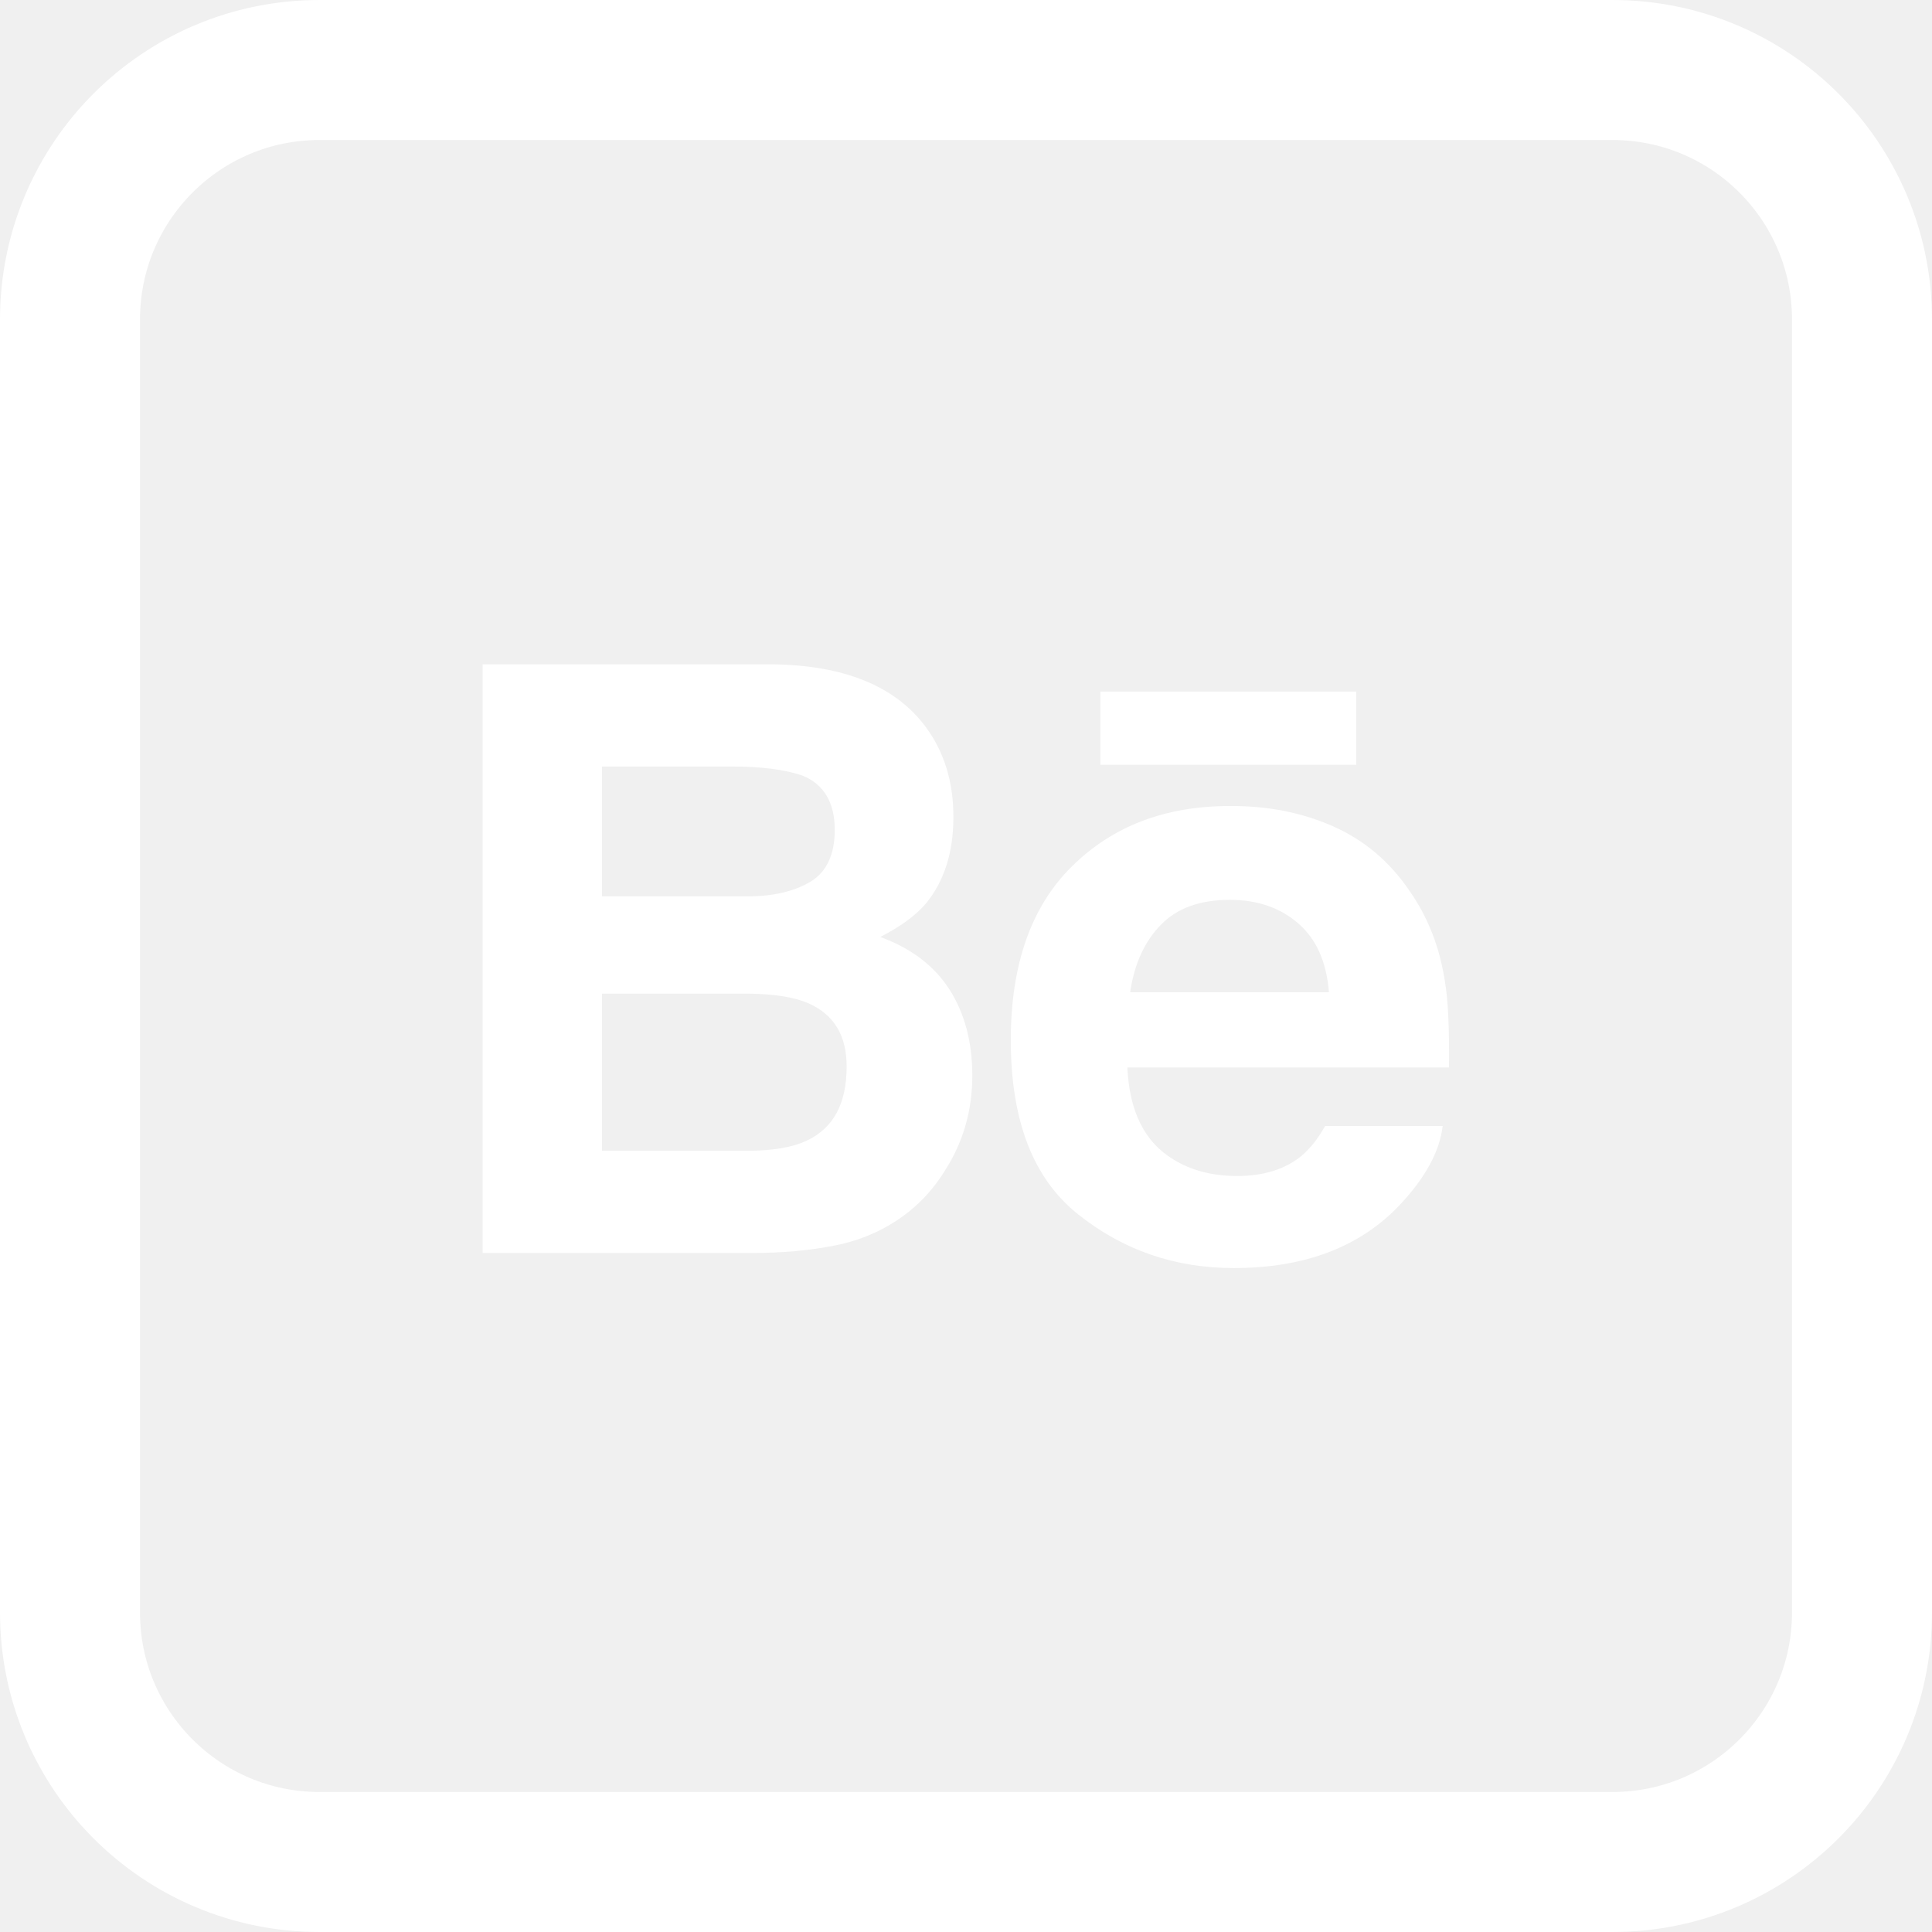
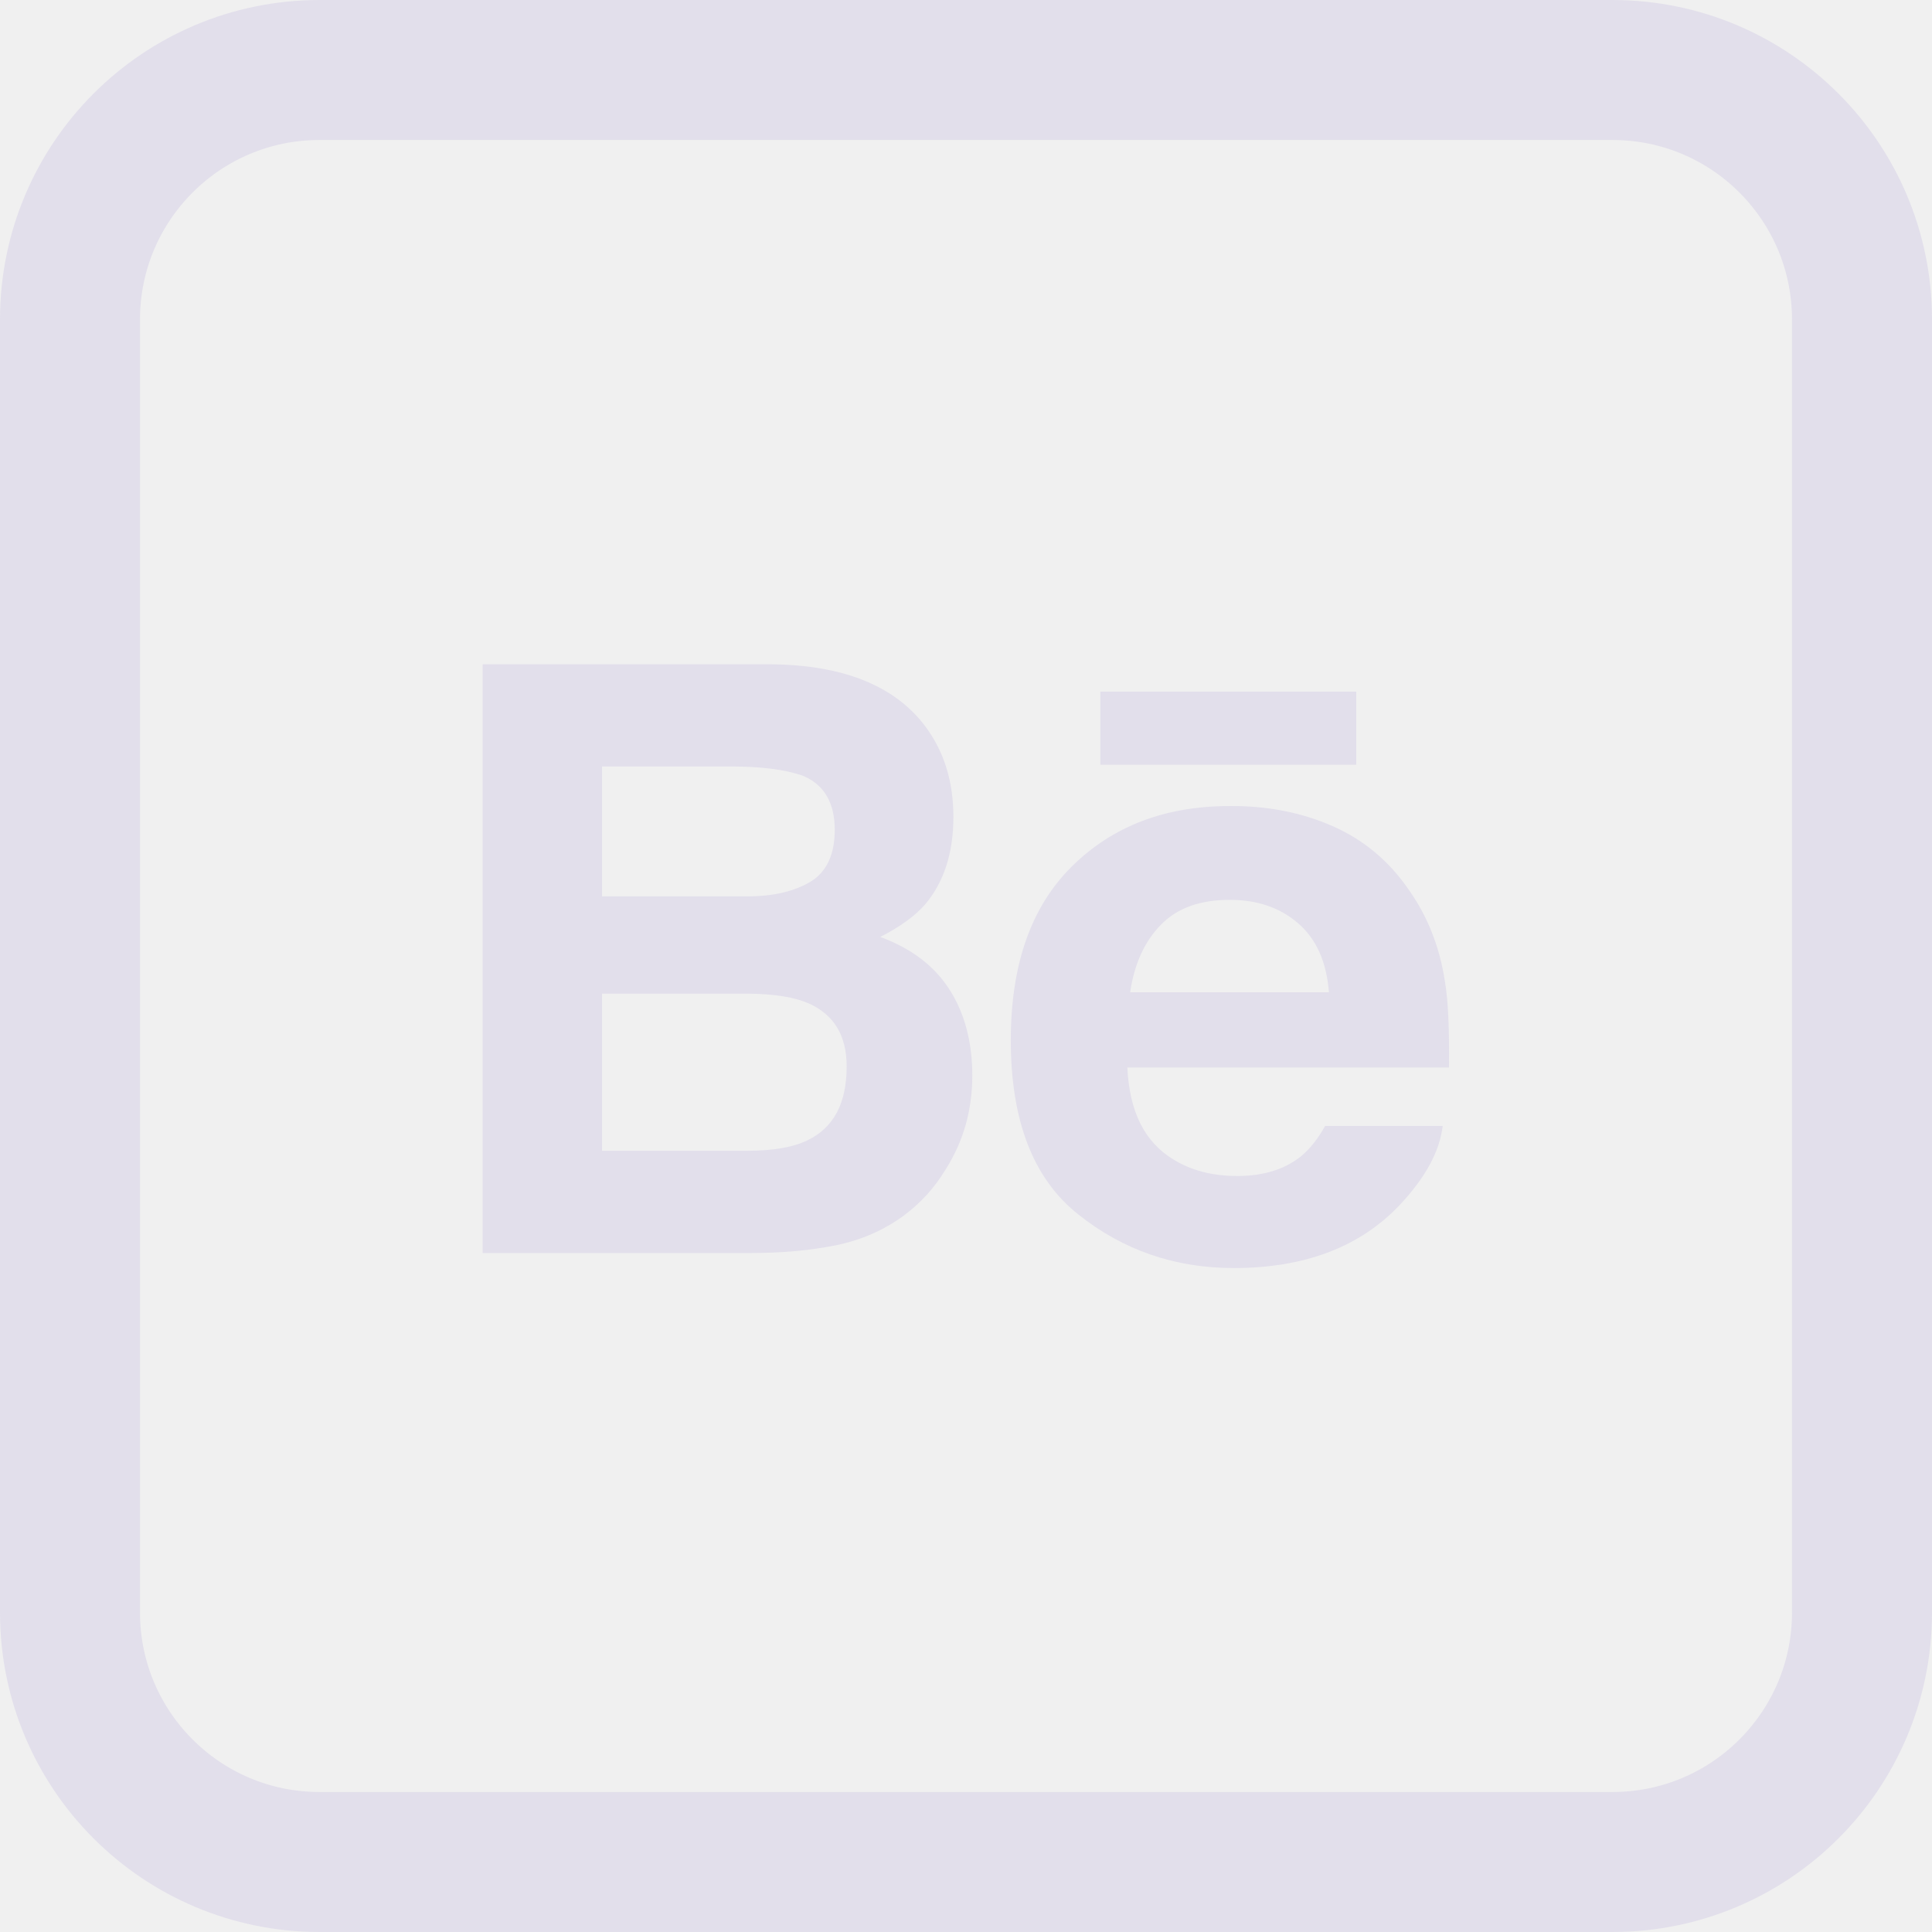
<svg xmlns="http://www.w3.org/2000/svg" version="1.1" id="Layer_1" x="0px" y="0px" viewBox="0 0 552 552" style="enable-background:new 0 0 552 552;" xml:space="preserve">
  <style type="text/css">
- 	.st0{fill:none;stroke:#FFFFFF;stroke-width:40;stroke-miterlimit:10;}
- 	.st1{fill:#FFFFFF;}
+ 	.st0{fill:none;stroke:#e2dfeb;stroke-width:40;stroke-miterlimit:10;}
+ 	.st1{fill:#e2dfeb;}
</style>
  <path class="st0" d="M91.3,20h369.4c39.4,0,71.3,31.9,71.3,71.3v369.4c0,39.4-31.9,71.3-71.3,71.3H91.3C51.9,532,20,500.1,20,460.7  V91.3C20,51.9,51.9,20,91.3,20z" />
  <g>
    <g>
      <g>
        <path class="st1" d="M251.5,267.7c5.7-2.9,10.1-6.1,13-9.5c5.2-6.3,7.9-14.5,7.9-24.8c0-10-2.6-18.5-7.9-25.7     c-8.7-11.7-23.4-17.7-44.2-17.9h-82.4V358h76.8c8.7,0,16.6-0.7,24.1-2.2c7.4-1.5,13.8-4.4,19.3-8.4c4.9-3.6,8.9-8,12.1-13.3     c5-7.9,7.6-16.8,7.6-26.8c0-9.6-2.2-17.9-6.6-24.7C266.8,275.8,260.2,270.9,251.5,267.7z M172,219h37.1c8.1,0,14.9,0.8,20.2,2.6     c6.1,2.5,9.2,7.7,9.2,15.5c0,7-2.3,12-6.9,14.8c-4.7,2.8-10.7,4.2-18,4.2H172L172,219L172,219z M230.7,325.8c-4.1,2-9.9,3-17.3,3     H172v-44.9h42c7.3,0.1,13,1,17.1,2.8c7.3,3.3,10.8,9.3,10.8,18C241.9,315.2,238.2,322.2,230.7,325.8z" />
        <rect x="314.4" y="197.6" class="st1" width="73.1" height="20.9" />
        <path class="st1" d="M412.8,280.2c-1.5-9.7-4.9-18.3-10.1-25.7c-5.7-8.4-13-14.5-21.8-18.4c-8.8-3.9-18.7-5.9-29.6-5.8     c-18.5,0-33.5,5.8-45.1,17.3c-11.6,11.5-17.4,28-17.4,49.6c0,23,6.4,39.6,19.3,49.8c12.8,10.2,27.6,15.3,44.4,15.3     c20.4,0,36.2-6.1,47.5-18.1c7.2-7.7,11.3-15.1,12.2-22.5h-33.6c-2,3.6-4.2,6.4-6.8,8.6c-4.7,3.8-10.8,5.7-18.3,5.7     c-7.1,0-13.2-1.6-18.2-4.7c-8.3-5-12.6-13.7-13.2-26.3H414C414.1,294.2,413.8,285.9,412.8,280.2z M322.9,283.5     c1.2-8.1,4.1-14.5,8.8-19.3c4.7-4.8,11.2-7.1,19.7-7.1c7.8,0,14.3,2.2,19.5,6.7c5.2,4.5,8.1,11,8.8,19.7L322.9,283.5L322.9,283.5     z" />
      </g>
    </g>
  </g>
</svg>
